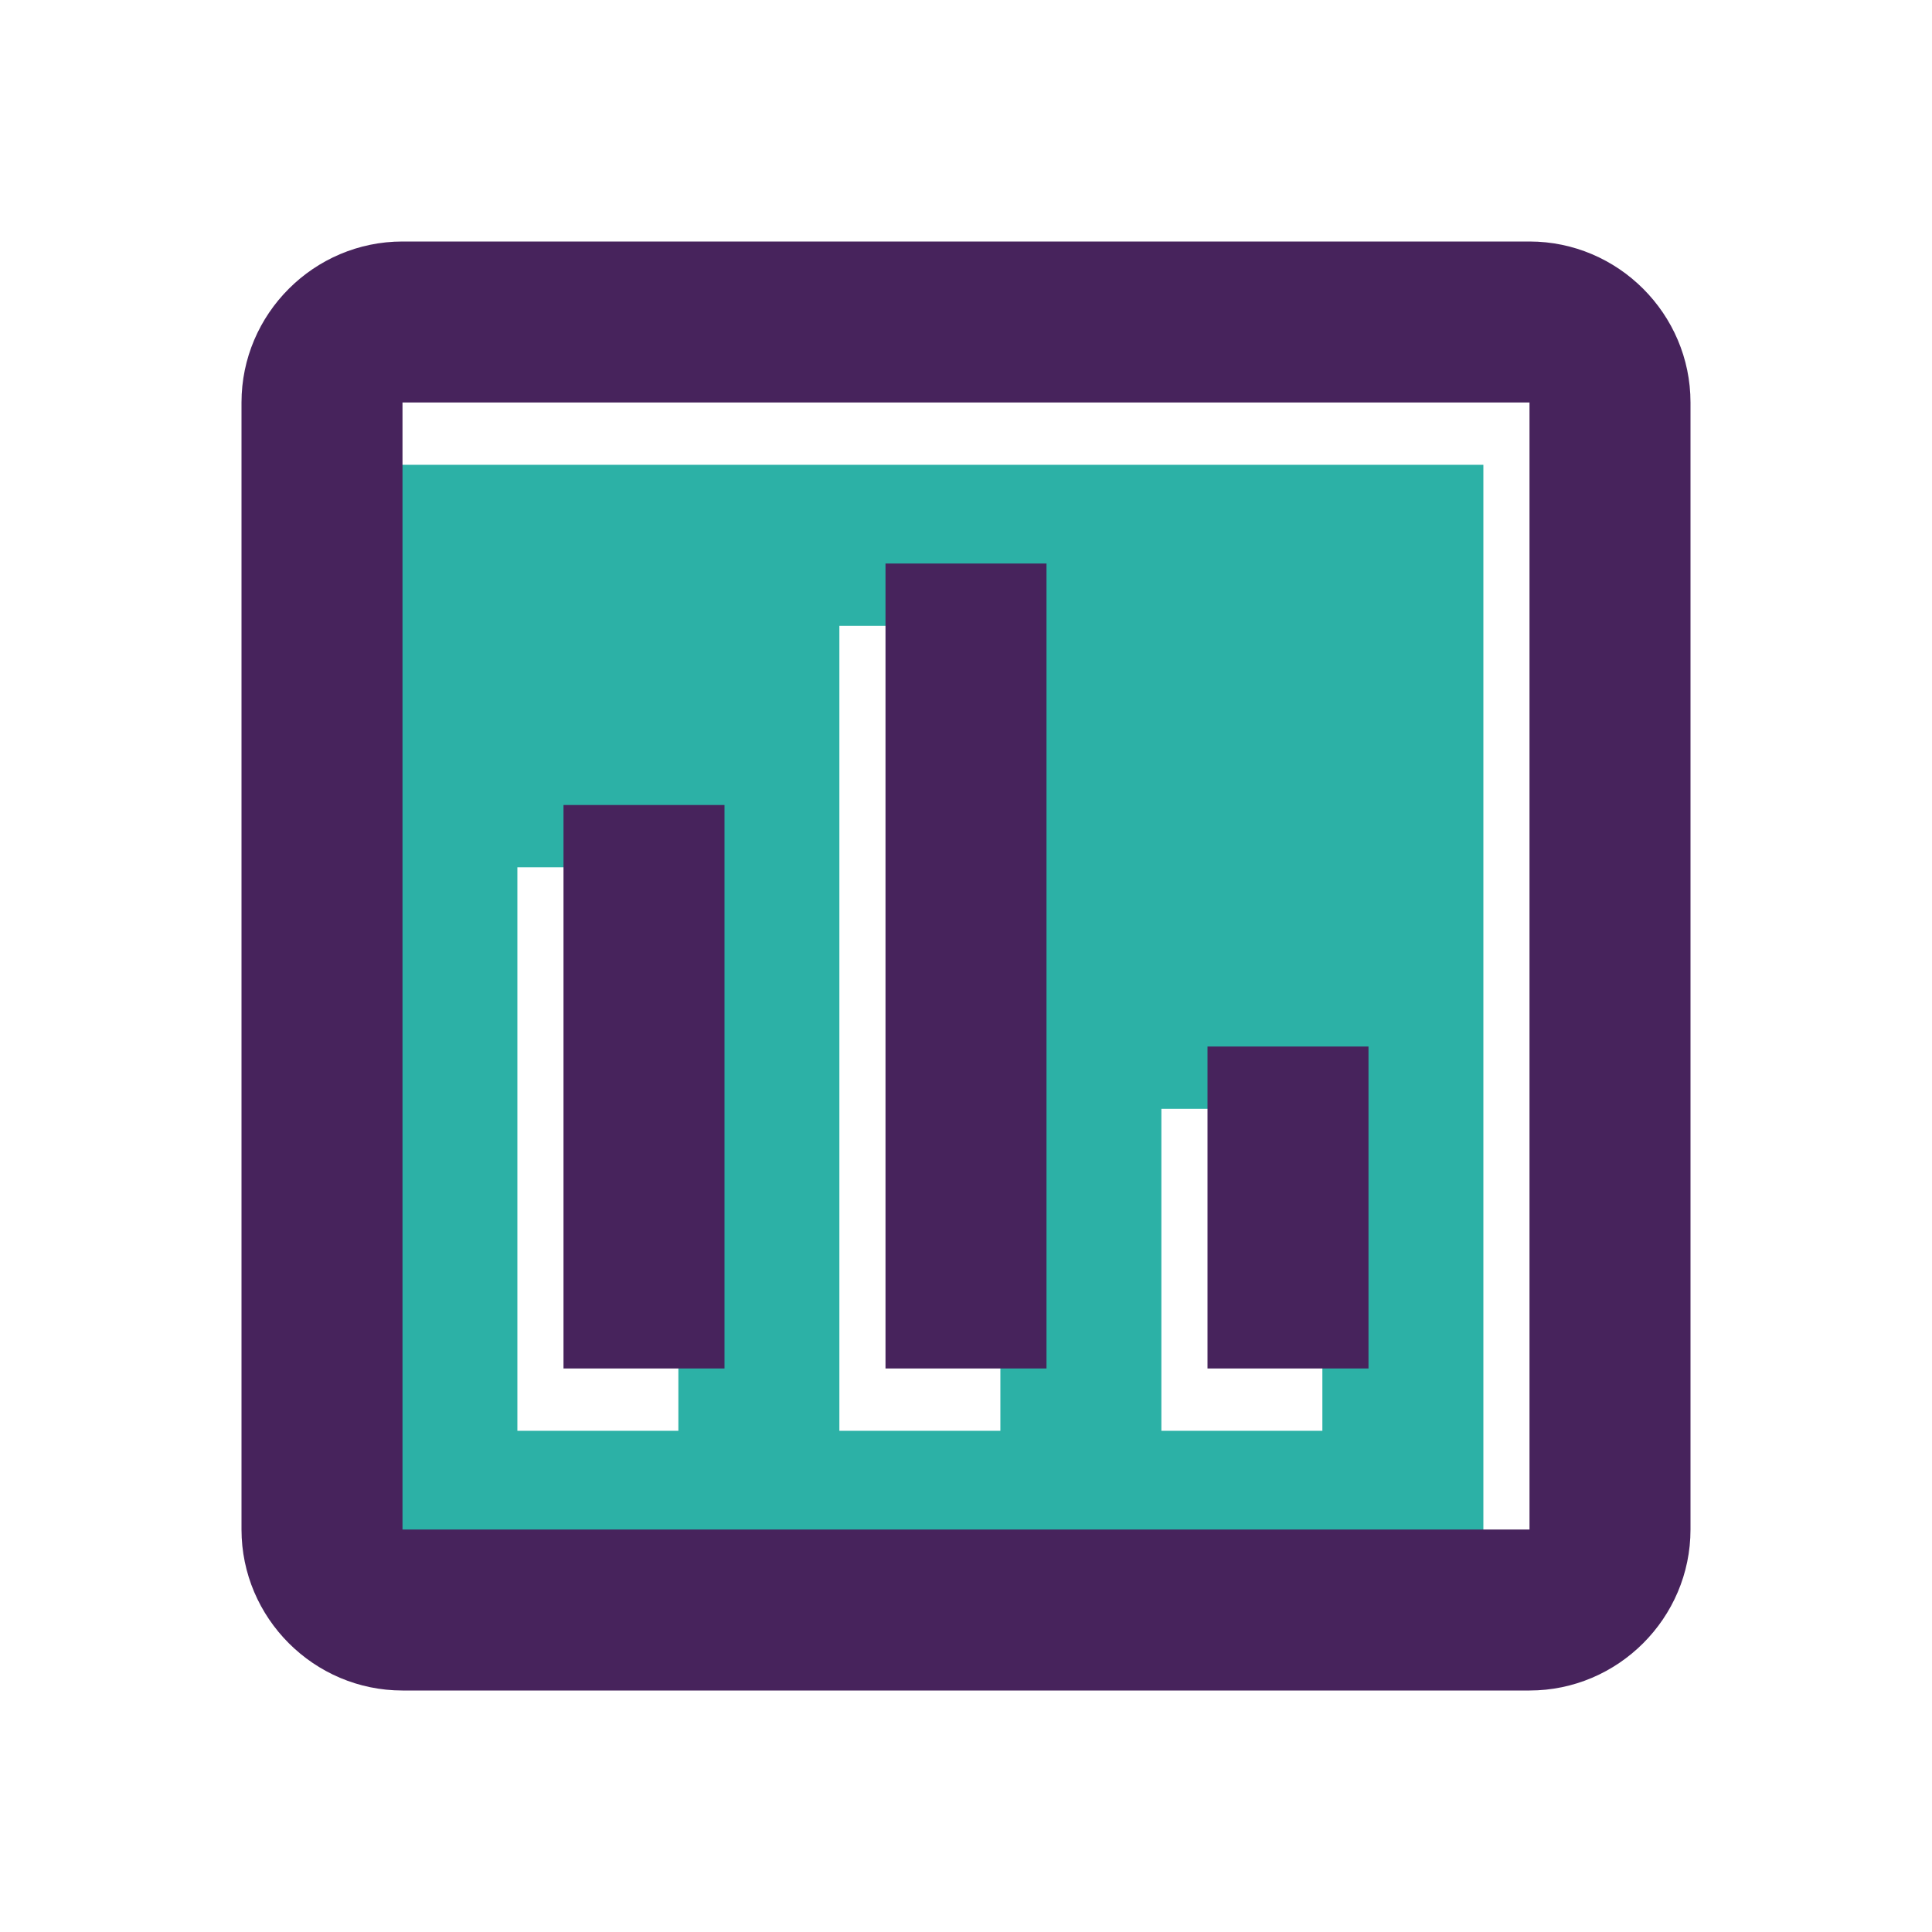
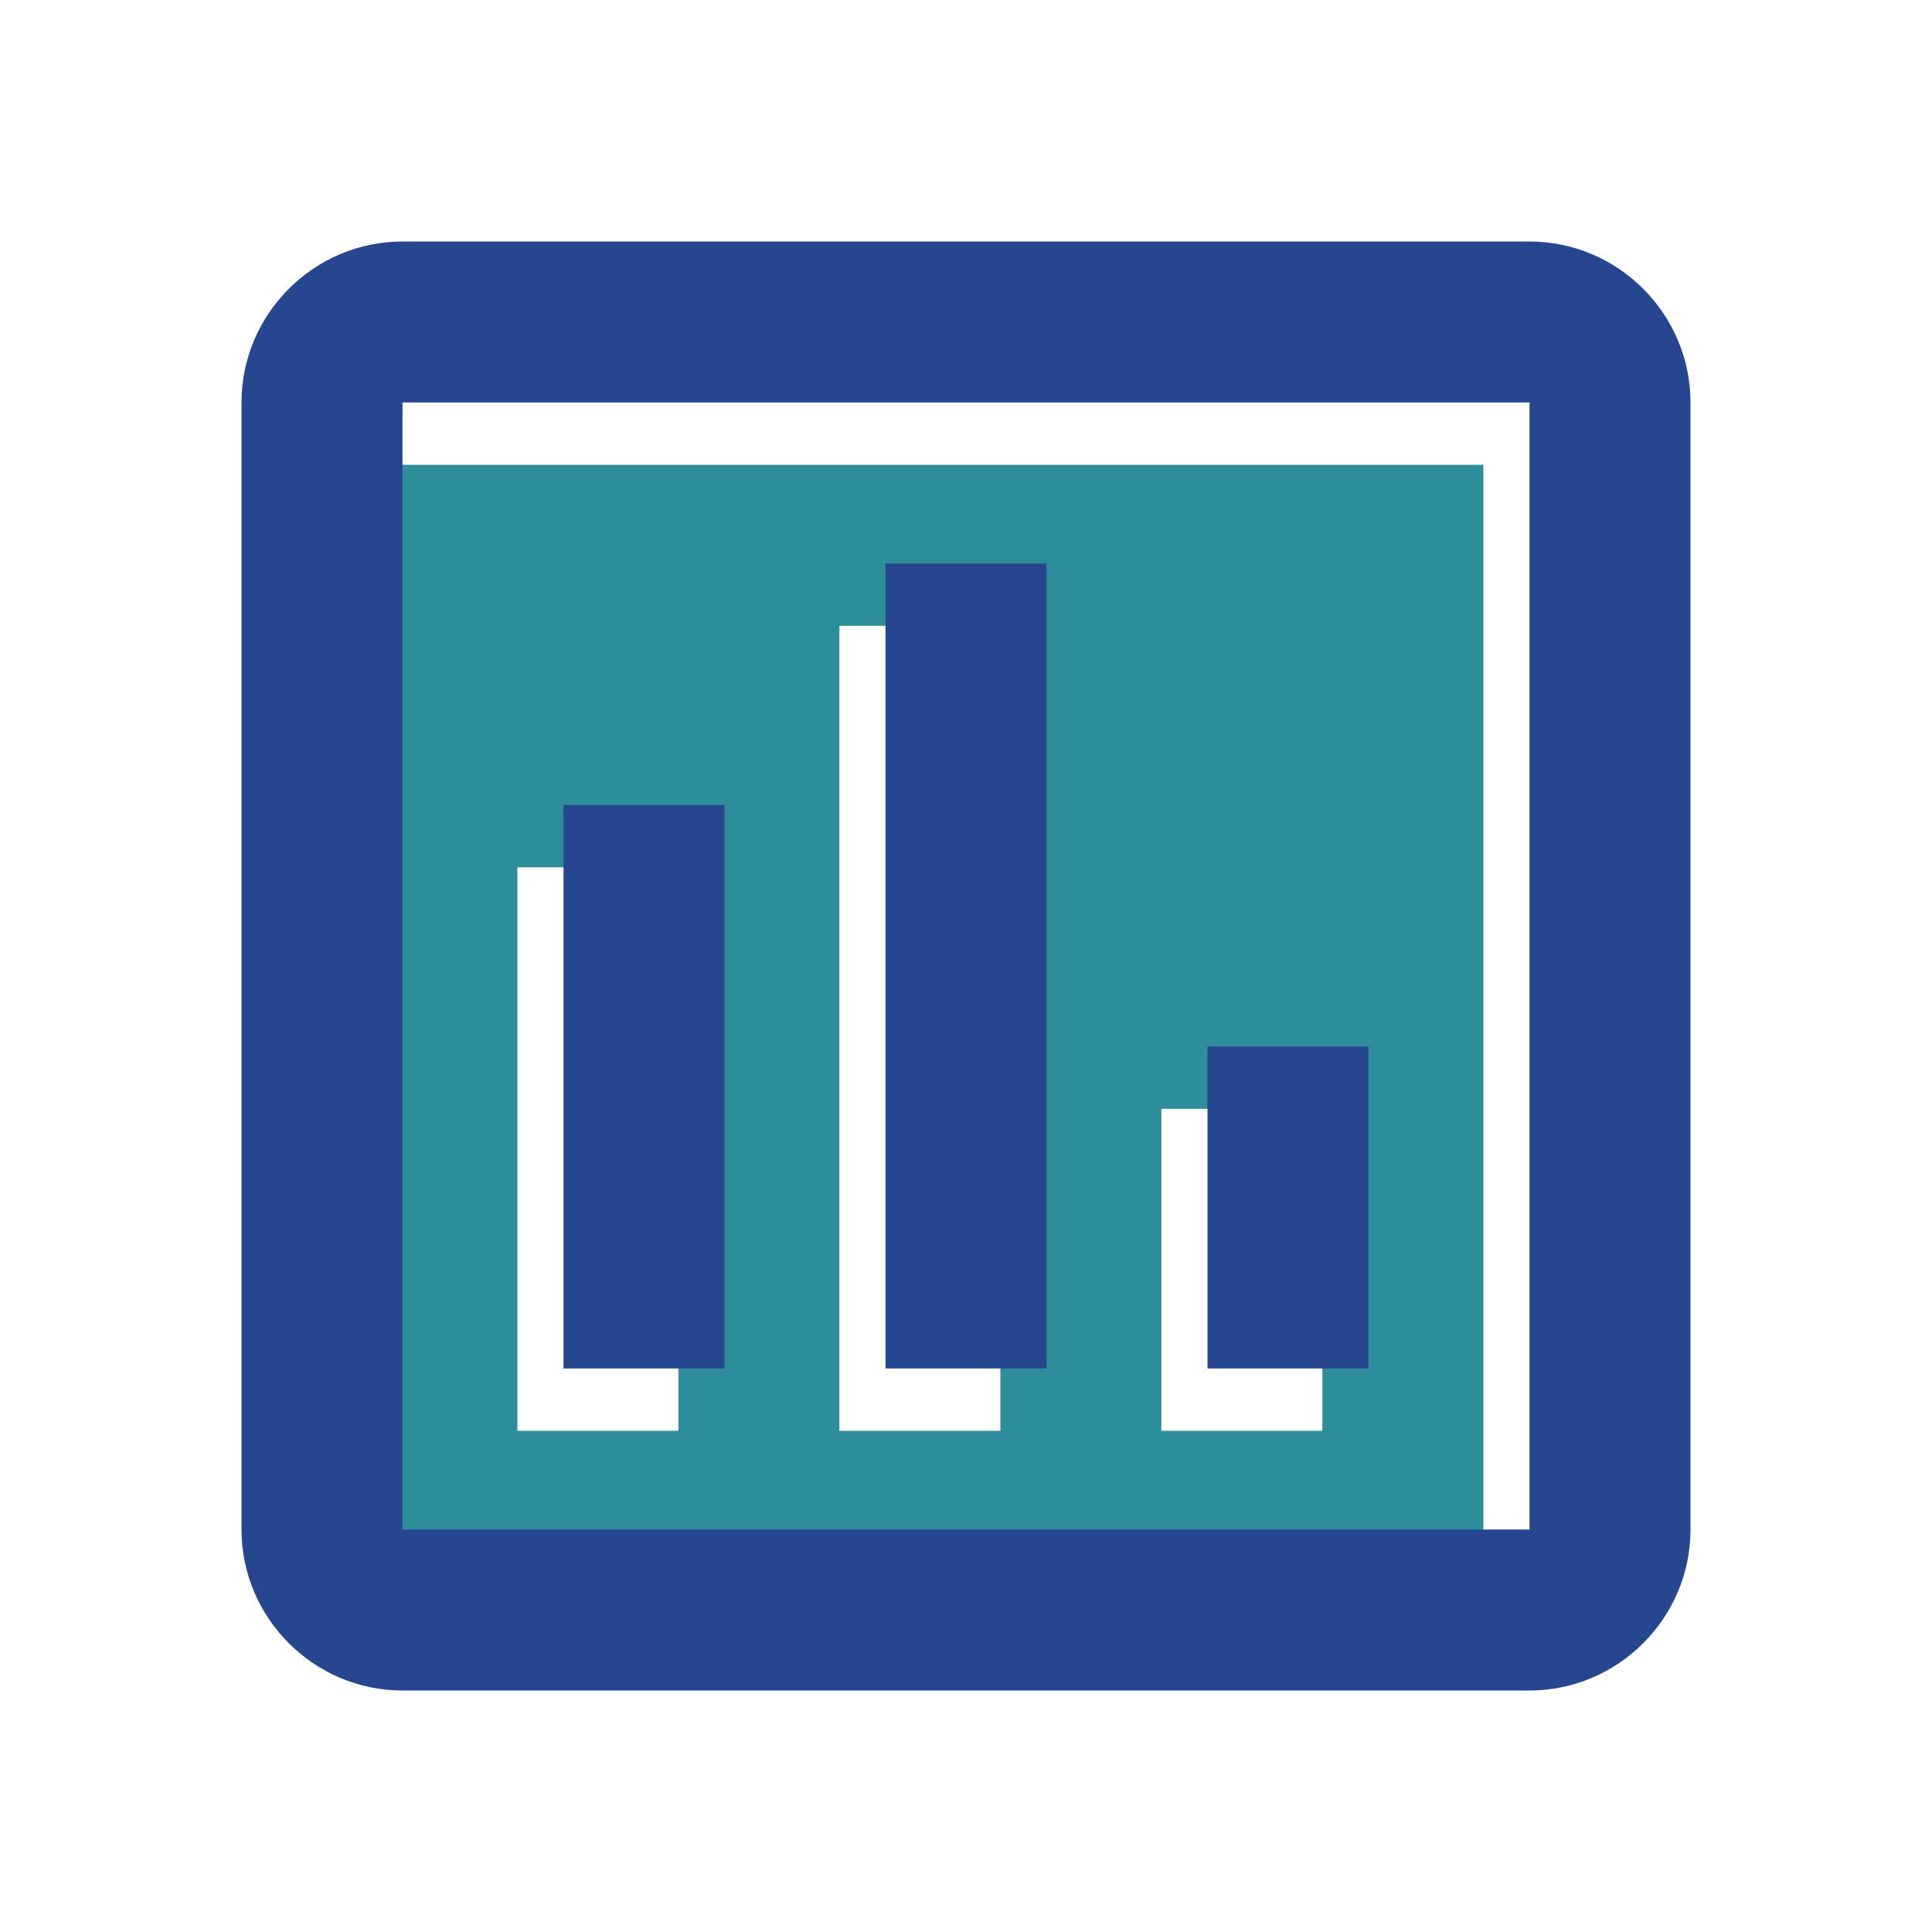
<svg xmlns="http://www.w3.org/2000/svg" height="24px" viewBox="0 0 24 24" width="24px" fill="#000000" version="1.1" id="svg3555">
  <defs id="defs3559" />
  <path d="M0 0h24v24H0V0z" fill="none" id="path3549" />
-   <path d="M 4.427,5.774 V 19.774 H 18.427 V 5.774 Z m 4,12 h -2 v -7 h 2 z m 4,0 h -2 V 7.774 h 2 z m 4,0 h -2 v -4 h 2 z" opacity=".3" id="path3551" style="opacity:1;fill:#2CB1A6;fill-opacity:1" />
-   <path d="M19 3H5c-1.1 0-2 .9-2 2v14c0 1.1.9 2 2 2h14c1.1 0 2-.9 2-2V5c0-1.1-.9-2-2-2zm0 16H5V5h14v14zM7 10h2v7H7zm4-3h2v10h-2zm4 6h2v4h-2z" id="path3553" style="fill:#47235C;fill-opacity:1" />
+   <path d="M 4.427,5.774 V 19.774 H 18.427 V 5.774 Z m 4,12 h -2 v -7 h 2 z m 4,0 h -2 V 7.774 h 2 z m 4,0 h -2 v -4 h 2 z" opacity=".3" id="path3551" style="opacity:1;fill:#2E8D9A;fill-opacity:1" />
+   <path d="M19 3H5c-1.1 0-2 .9-2 2v14c0 1.1.9 2 2 2h14c1.1 0 2-.9 2-2V5c0-1.1-.9-2-2-2zm0 16H5V5h14v14zM7 10h2v7H7zm4-3h2v10h-2zm4 6h2v4h-2z" id="path3553" style="fill:#274690;fill-opacity:1" />
</svg>
